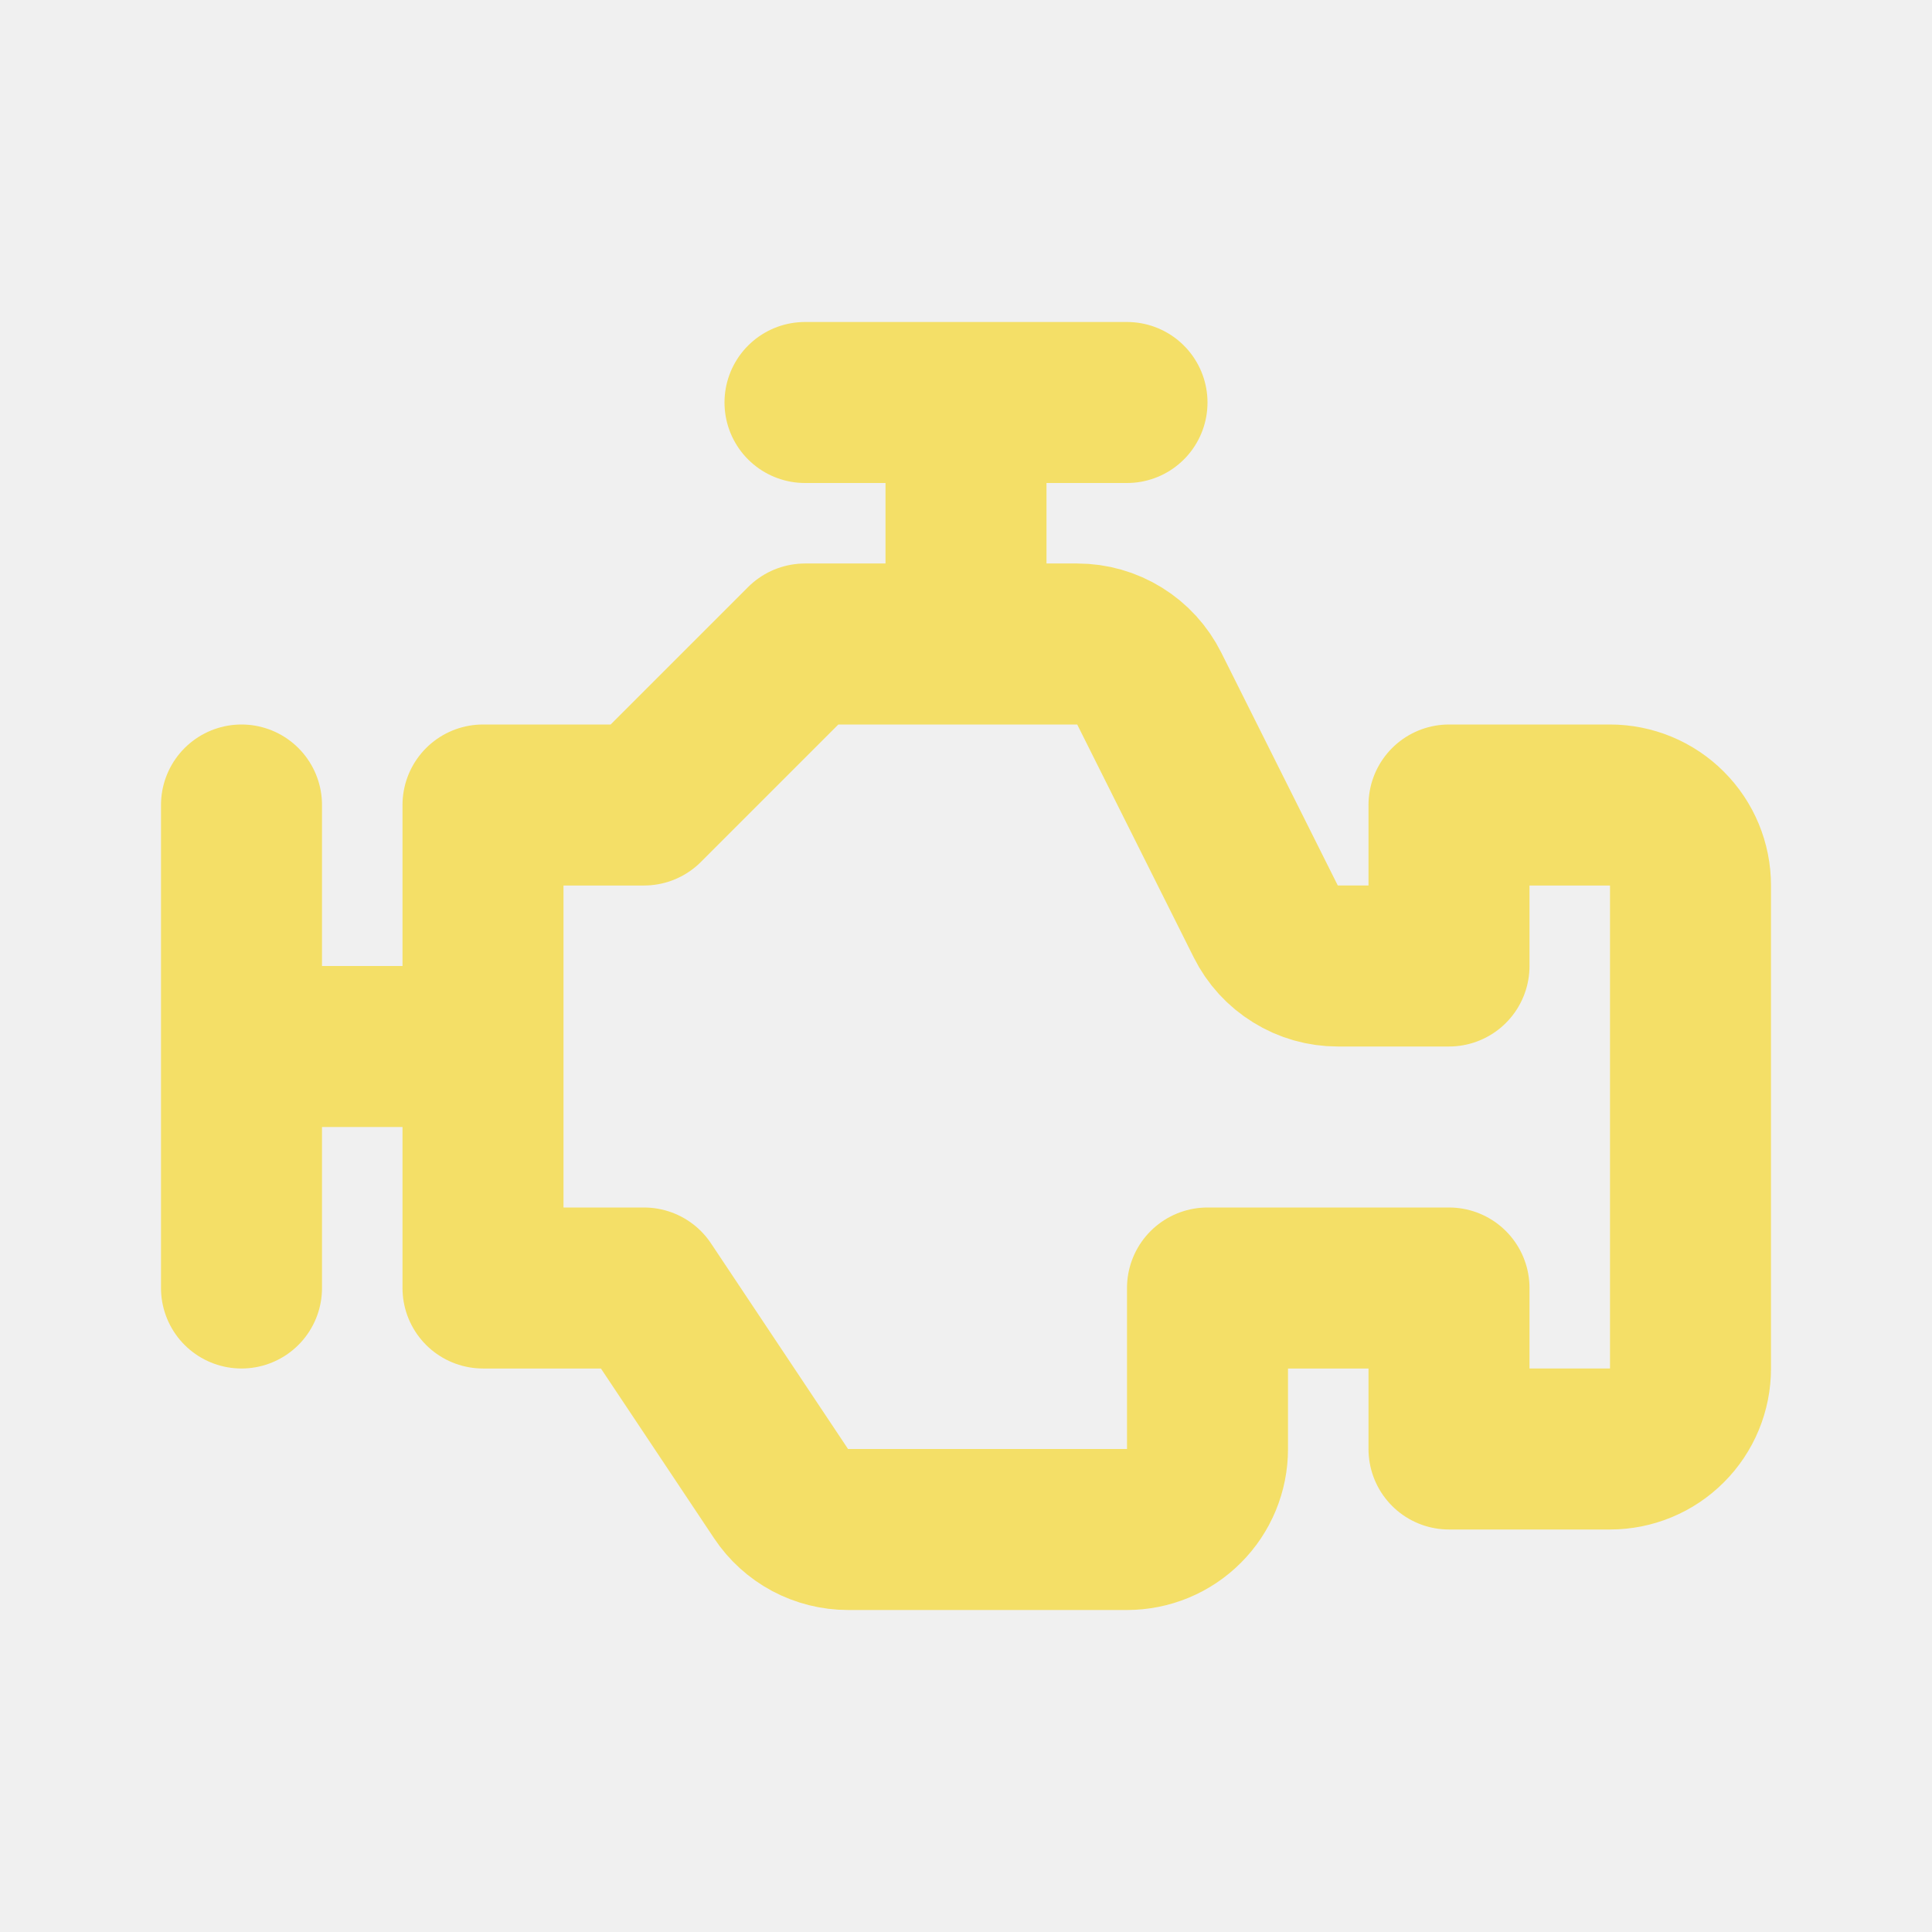
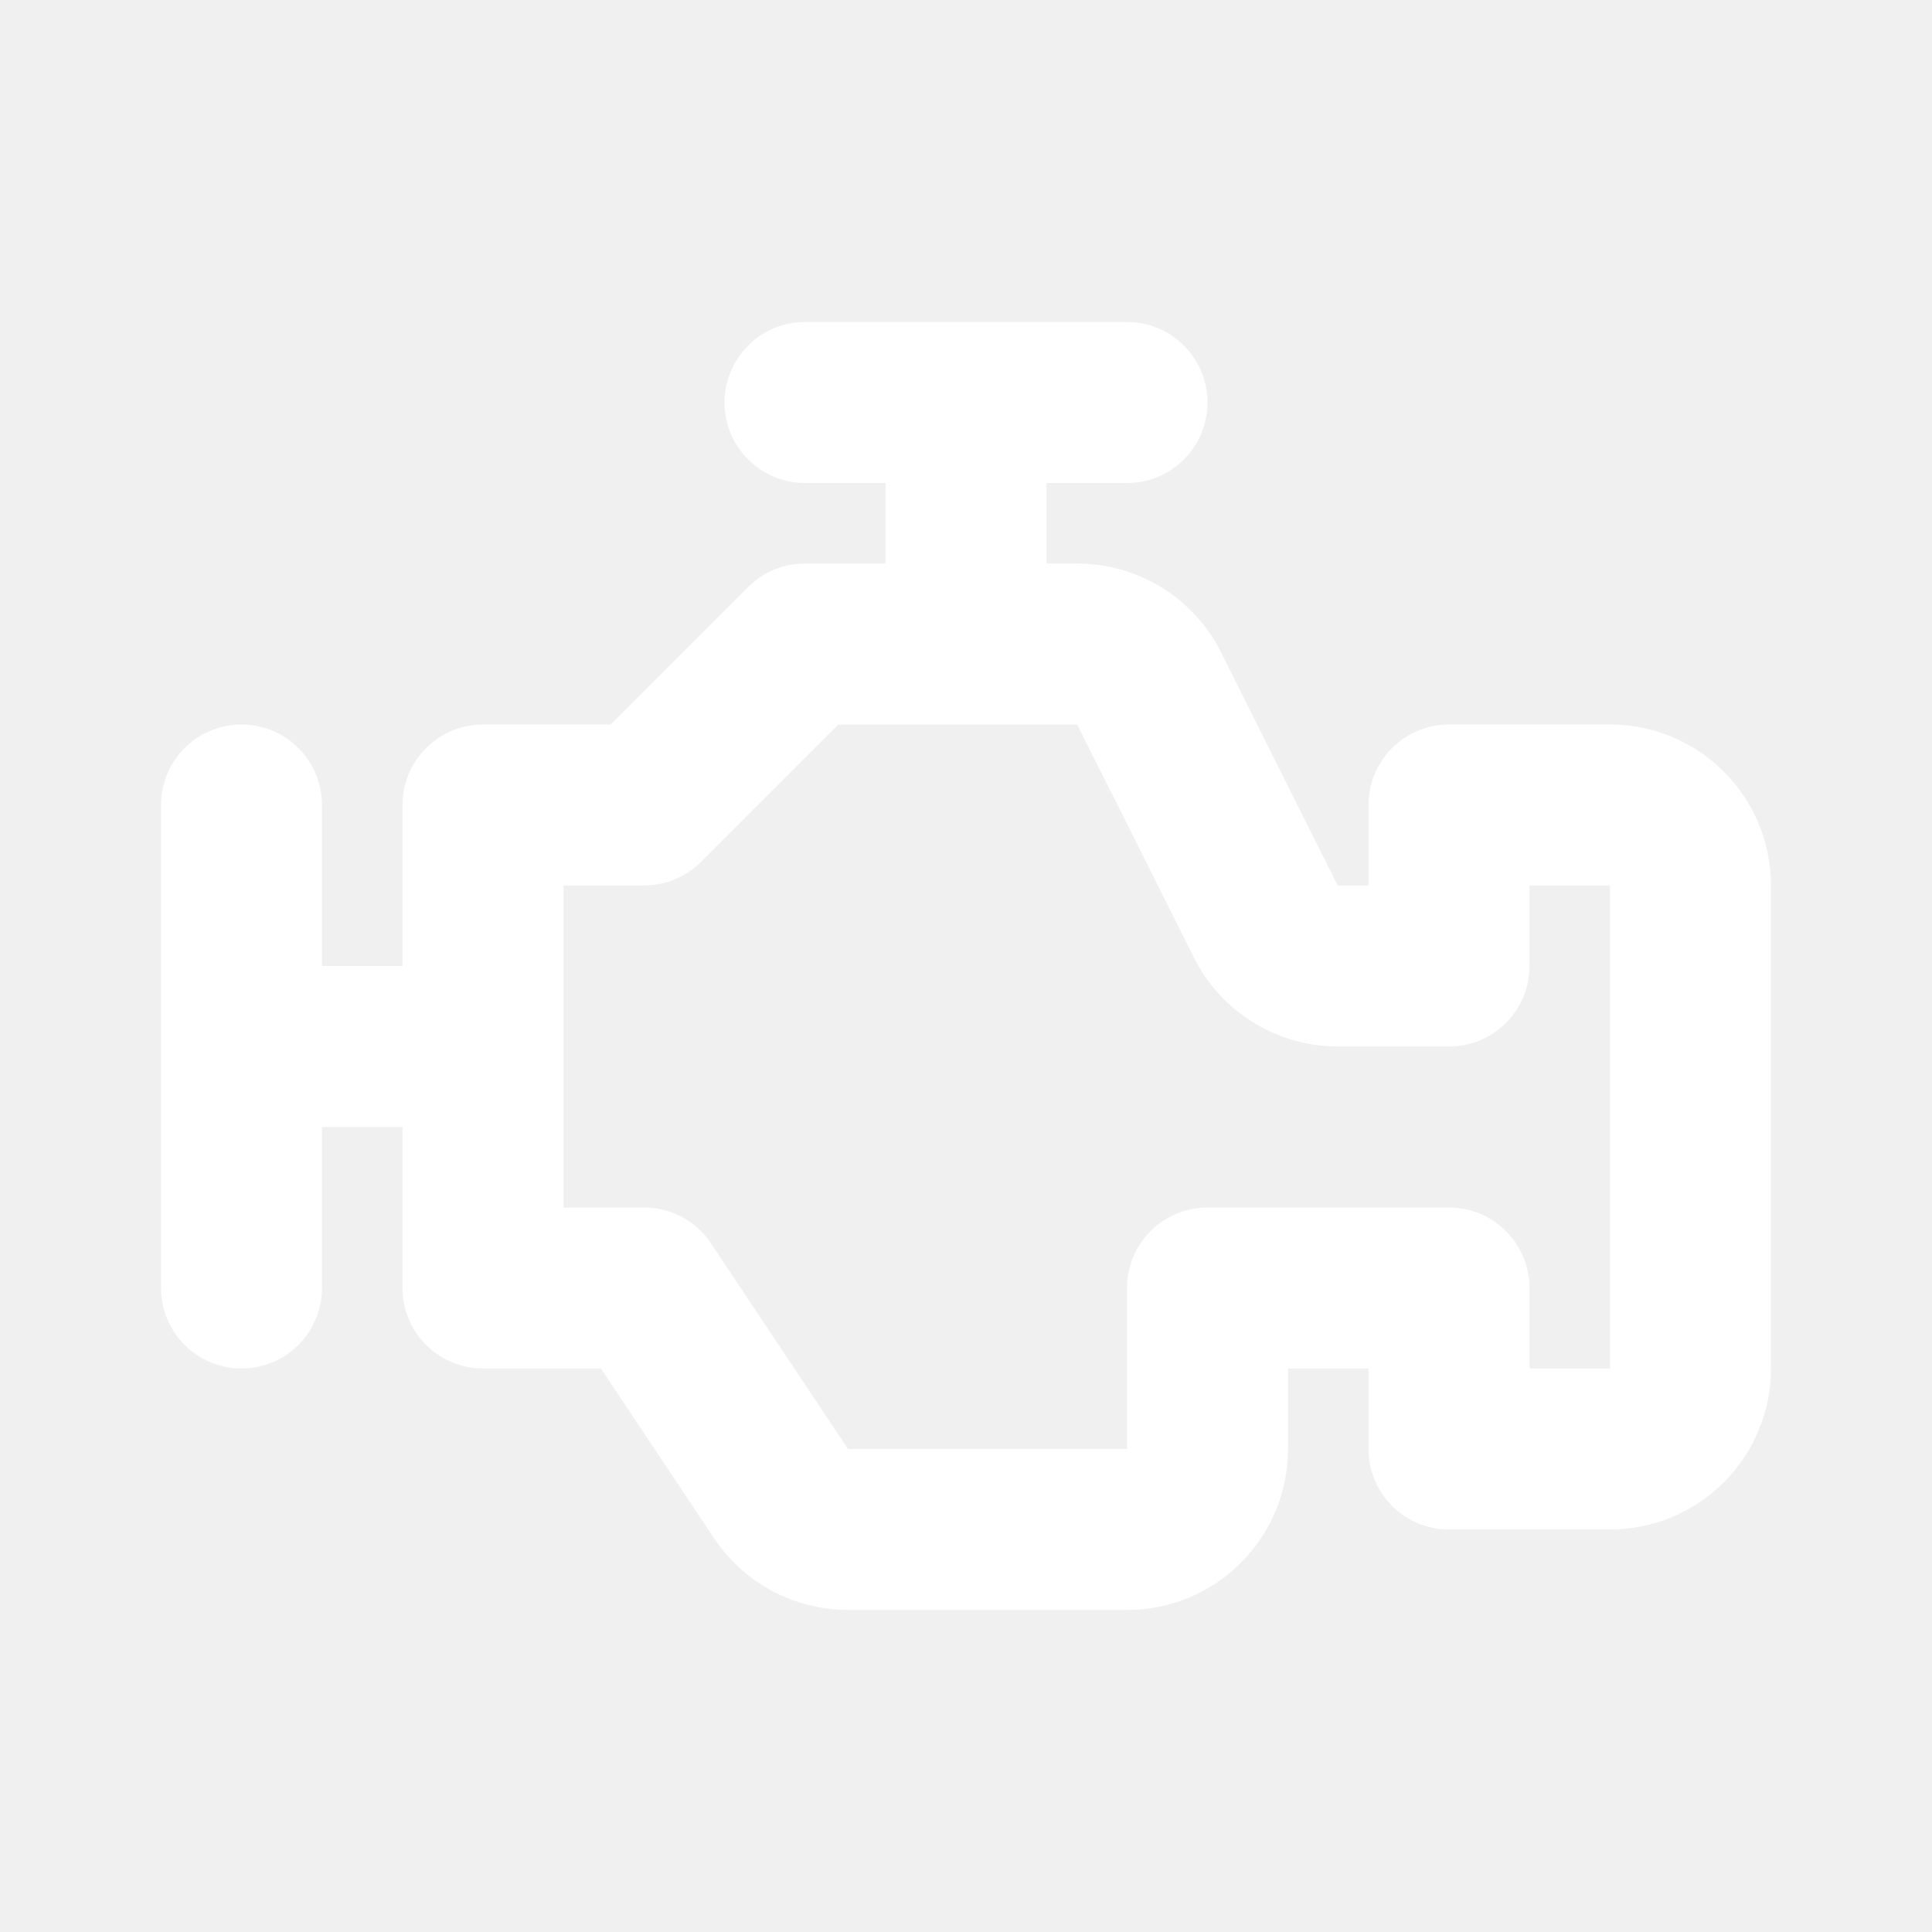
<svg xmlns="http://www.w3.org/2000/svg" width="24" height="24" viewBox="0 0 24 24" fill="none">
-   <path d="M3 10V16M12 5V8M10 5H14M5 13H3M6 10H8L10 8H13.382C13.568 8 13.75 8.052 13.908 8.15C14.065 8.247 14.193 8.387 14.276 8.553L15.724 11.447C15.807 11.613 15.935 11.753 16.093 11.85C16.25 11.948 16.432 12 16.618 12H18V10H20C20.265 10 20.52 10.105 20.707 10.293C20.895 10.48 21 10.735 21 11V17C21 17.265 20.895 17.52 20.707 17.707C20.52 17.895 20.265 18 20 18H18V16H15V18C15 18.265 14.895 18.52 14.707 18.707C14.52 18.895 14.265 19 14 19H10.535C10.37 19 10.208 18.959 10.063 18.882C9.918 18.804 9.794 18.692 9.703 18.555L8 16H6V10Z" stroke="#F4DF67" stroke-width="2" stroke-linecap="round" stroke-linejoin="round" />
+   <path d="M3 10V16M12 5V8M10 5H14M5 13H3M6 10H8L10 8H13.382C13.568 8 13.75 8.052 13.908 8.15C14.065 8.247 14.193 8.387 14.276 8.553L15.724 11.447C15.807 11.613 15.935 11.753 16.093 11.85C16.25 11.948 16.432 12 16.618 12H18V10H20C20.265 10 20.52 10.105 20.707 10.293C20.895 10.48 21 10.735 21 11V17C21 17.265 20.895 17.52 20.707 17.707C20.52 17.895 20.265 18 20 18H18V16H15V18C15 18.265 14.895 18.52 14.707 18.707C14.52 18.895 14.265 19 14 19H10.535C10.37 19 10.208 18.959 10.063 18.882C9.918 18.804 9.794 18.692 9.703 18.555L8 16H6V10Z" stroke="white" stroke-width="2" stroke-linecap="round" stroke-linejoin="round" />
</svg>
